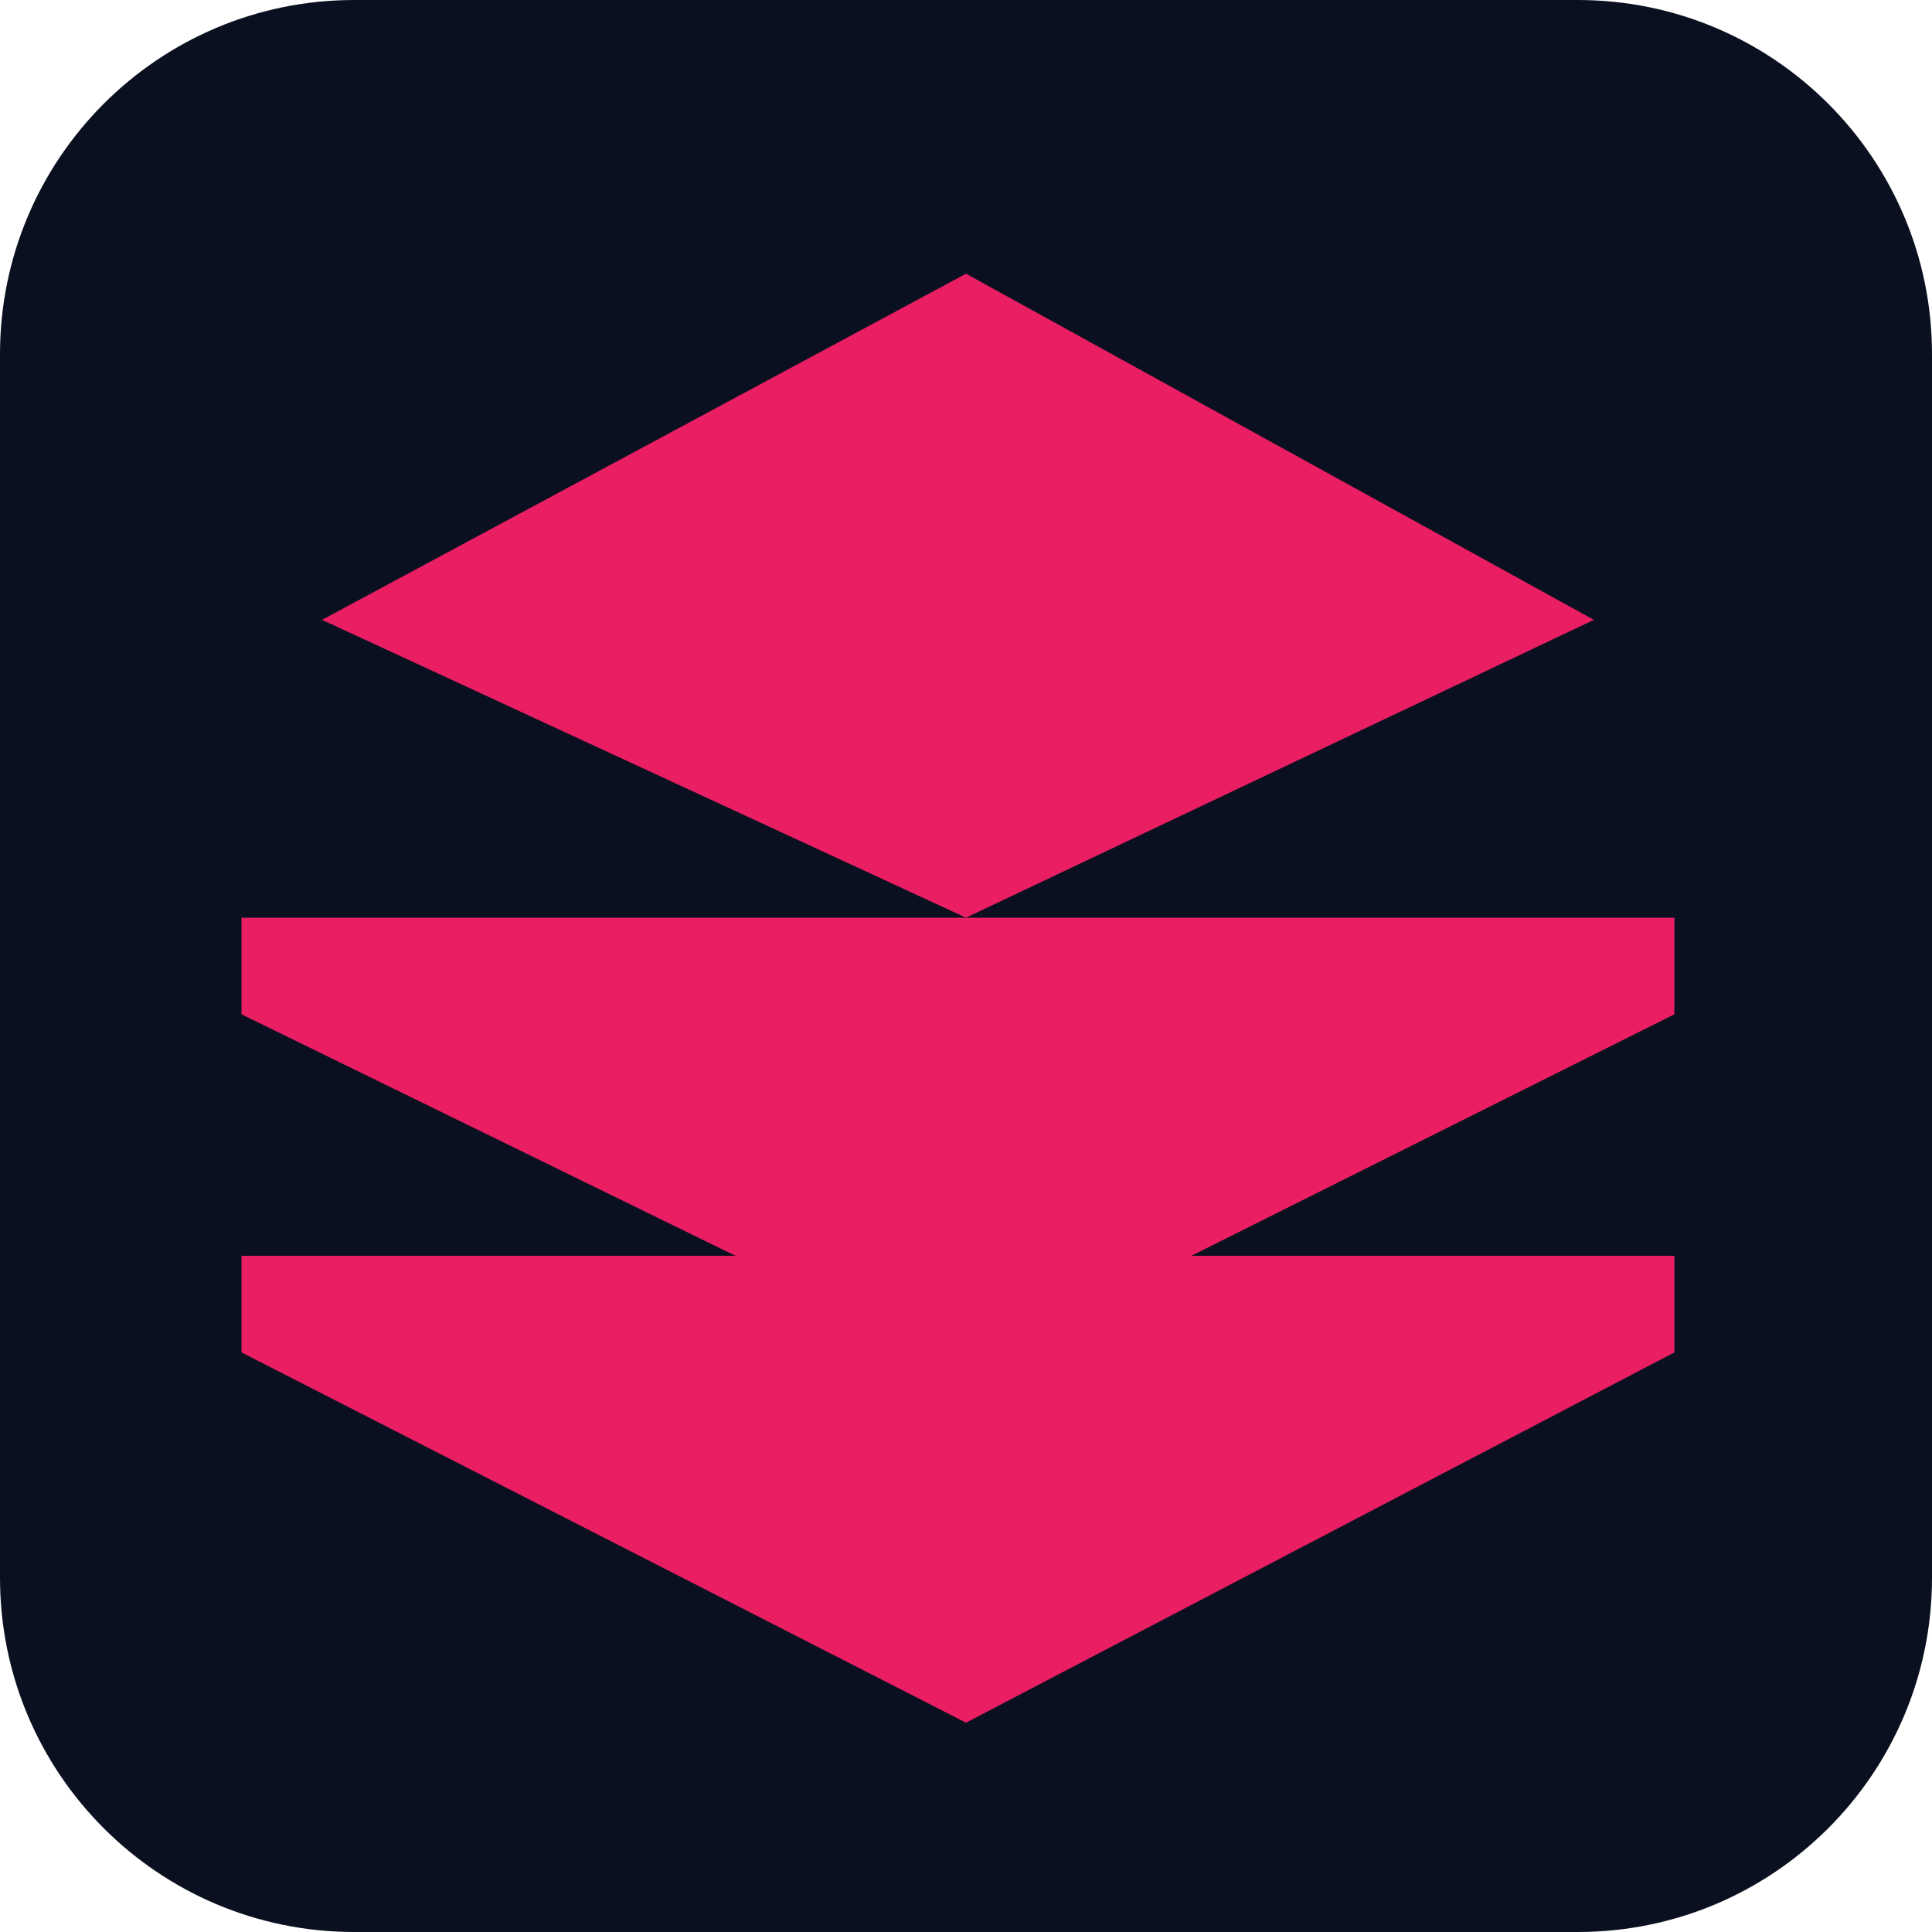
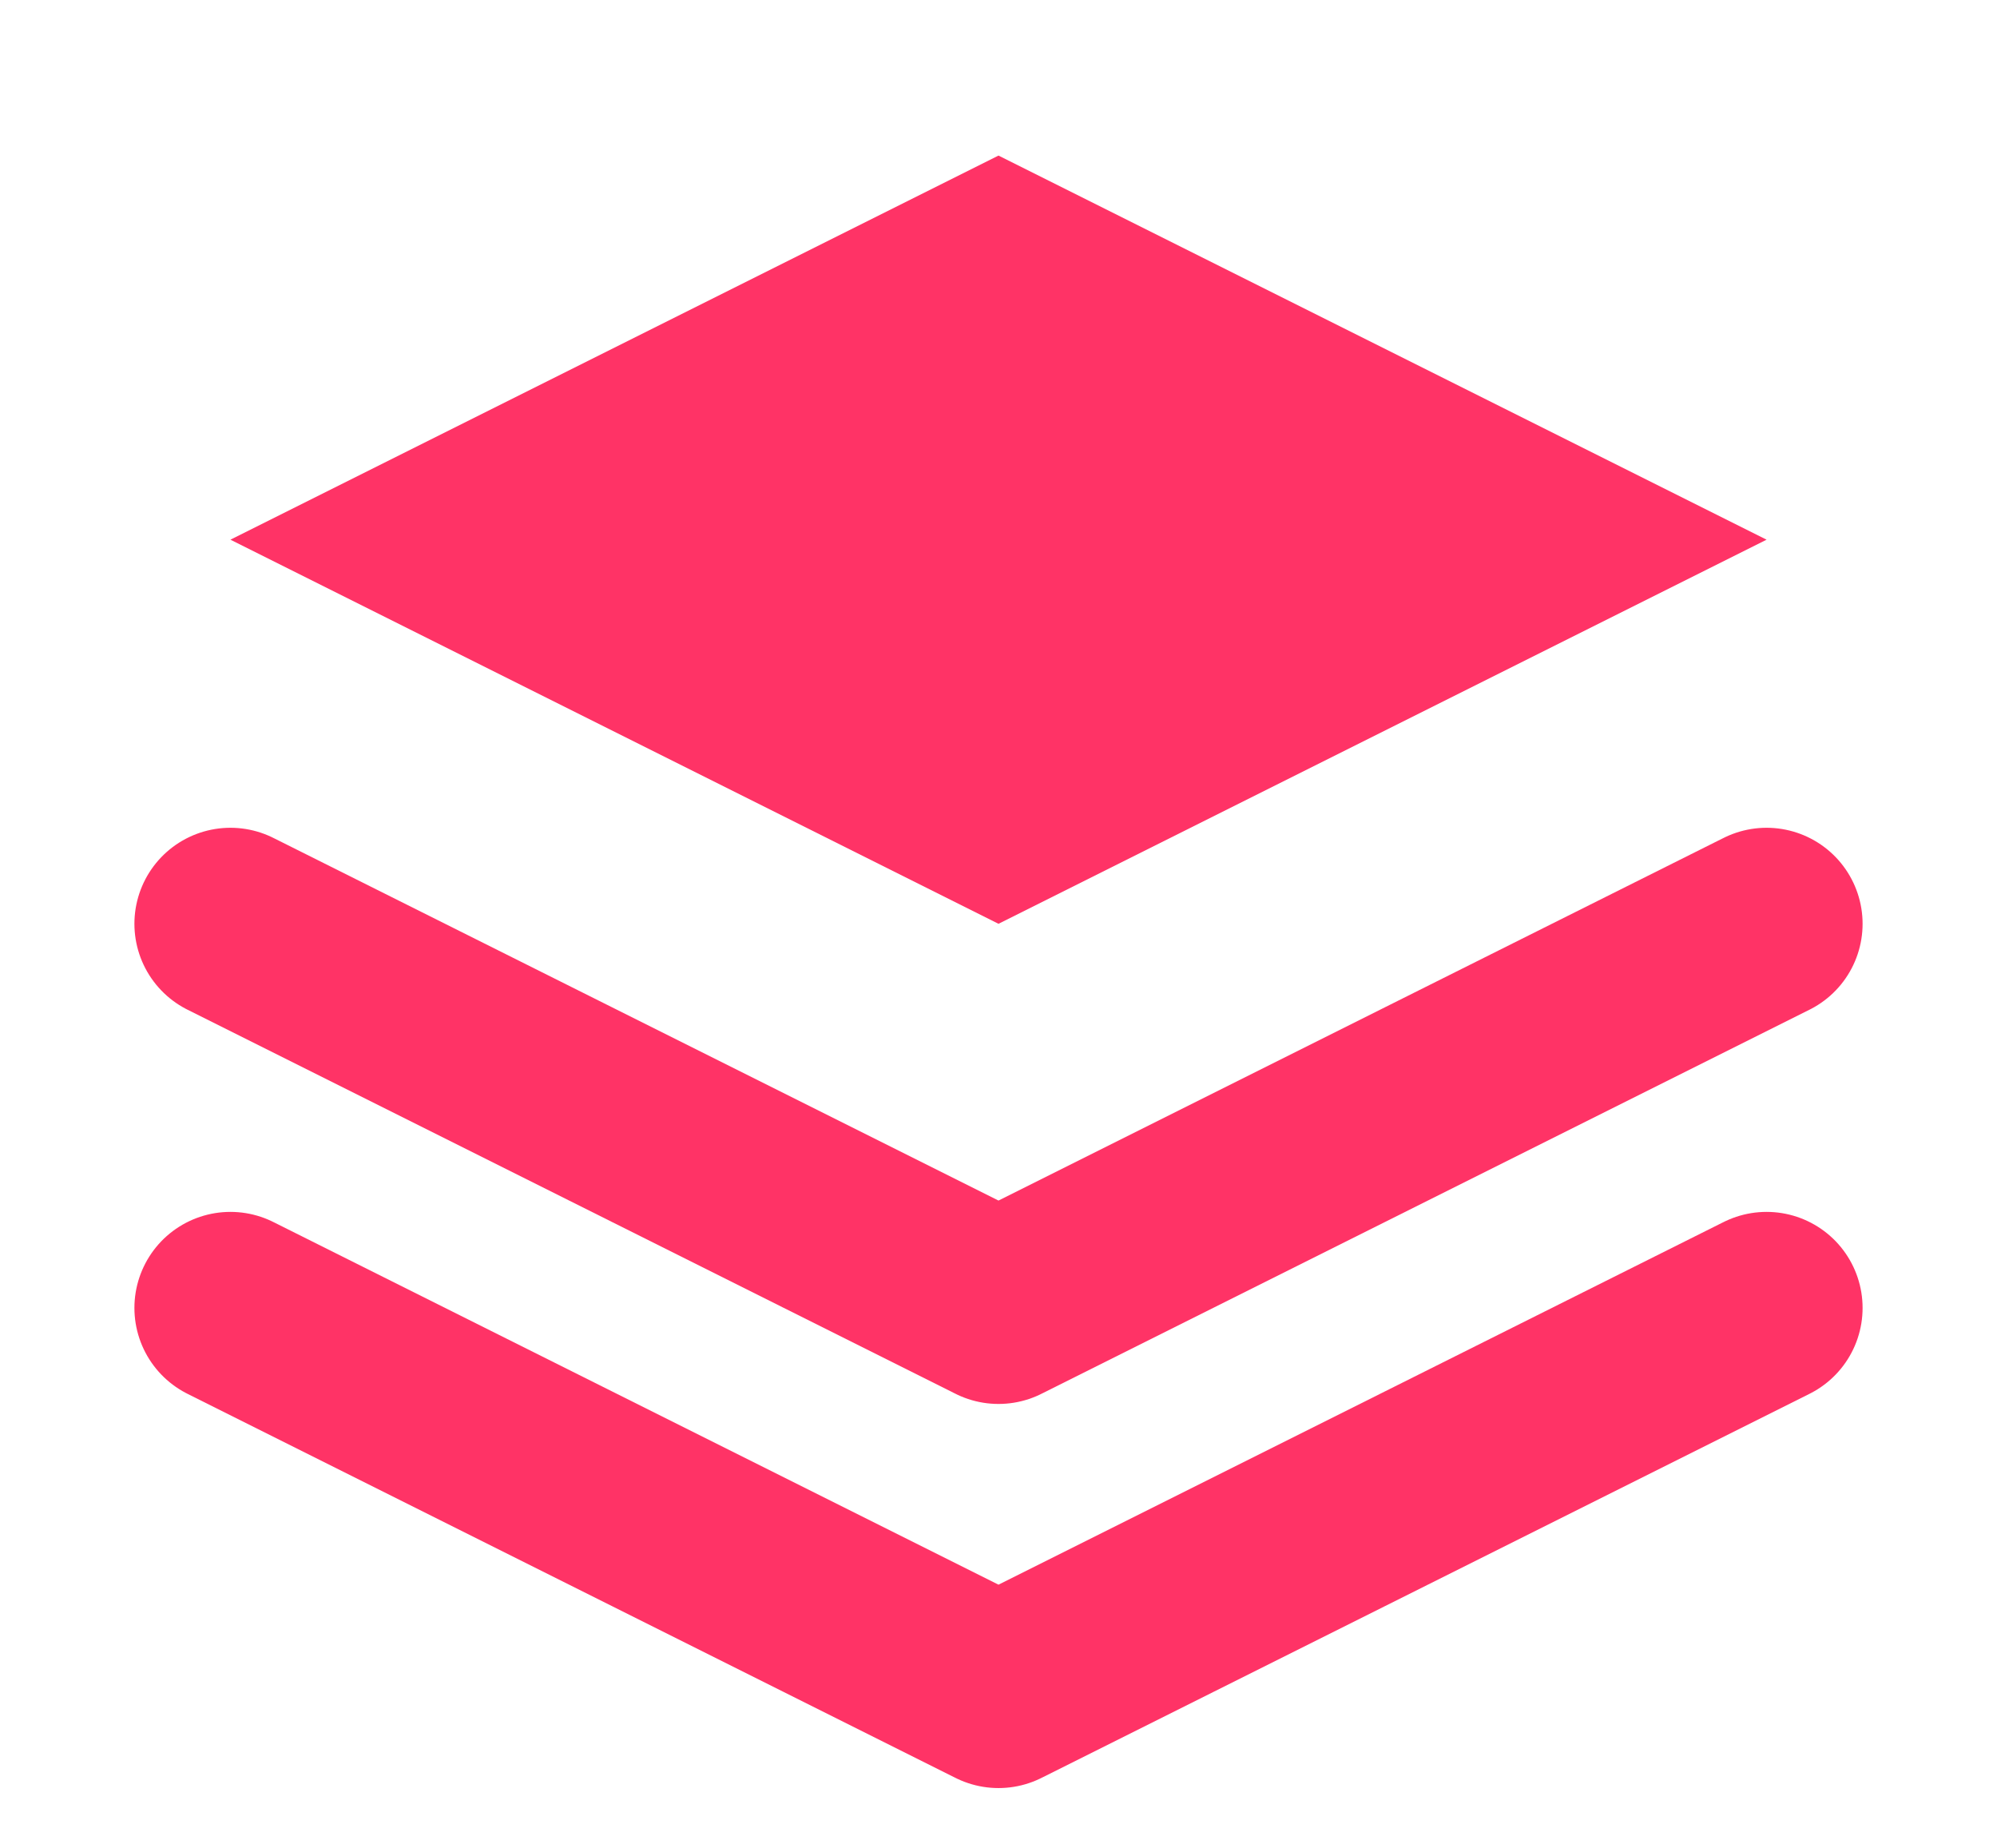
- <svg xmlns="http://www.w3.org/2000/svg" viewBox="0 0 120 120" width="120" height="120" role="img" aria-label="Logo UDCShare">
-   <rect width="120" height="120" rx="22" ry="22" fill="#0B1020" />
-   <polygon points="60,17 99,38.5 60,57 20,38.5" fill="#E91E63" />
-   <polygon points="15,57 104,57 104,63 60,85 15,63" fill="#E91E63" />
-   <polygon points="15,78 104,78 104,84 60,107 15,84" fill="#E91E63" />
+ <svg xmlns="http://www.w3.org/2000/svg" viewBox="0 0 26 24" width="120" height="111" role="img" aria-label="Logo UDCShare">
+   <path d="M13 2L3 7L13 12L23 7L13 2Z" fill="#FF3366" />
+   <path d="M3 12L13 17L23 12" stroke="#FF3366" stroke-width="2.5" stroke-linecap="round" stroke-linejoin="round" fill="none" />
+   <path d="M3 17L13 22L23 17" stroke="#FF3366" stroke-width="2.5" stroke-linecap="round" stroke-linejoin="round" fill="none" />
</svg>
